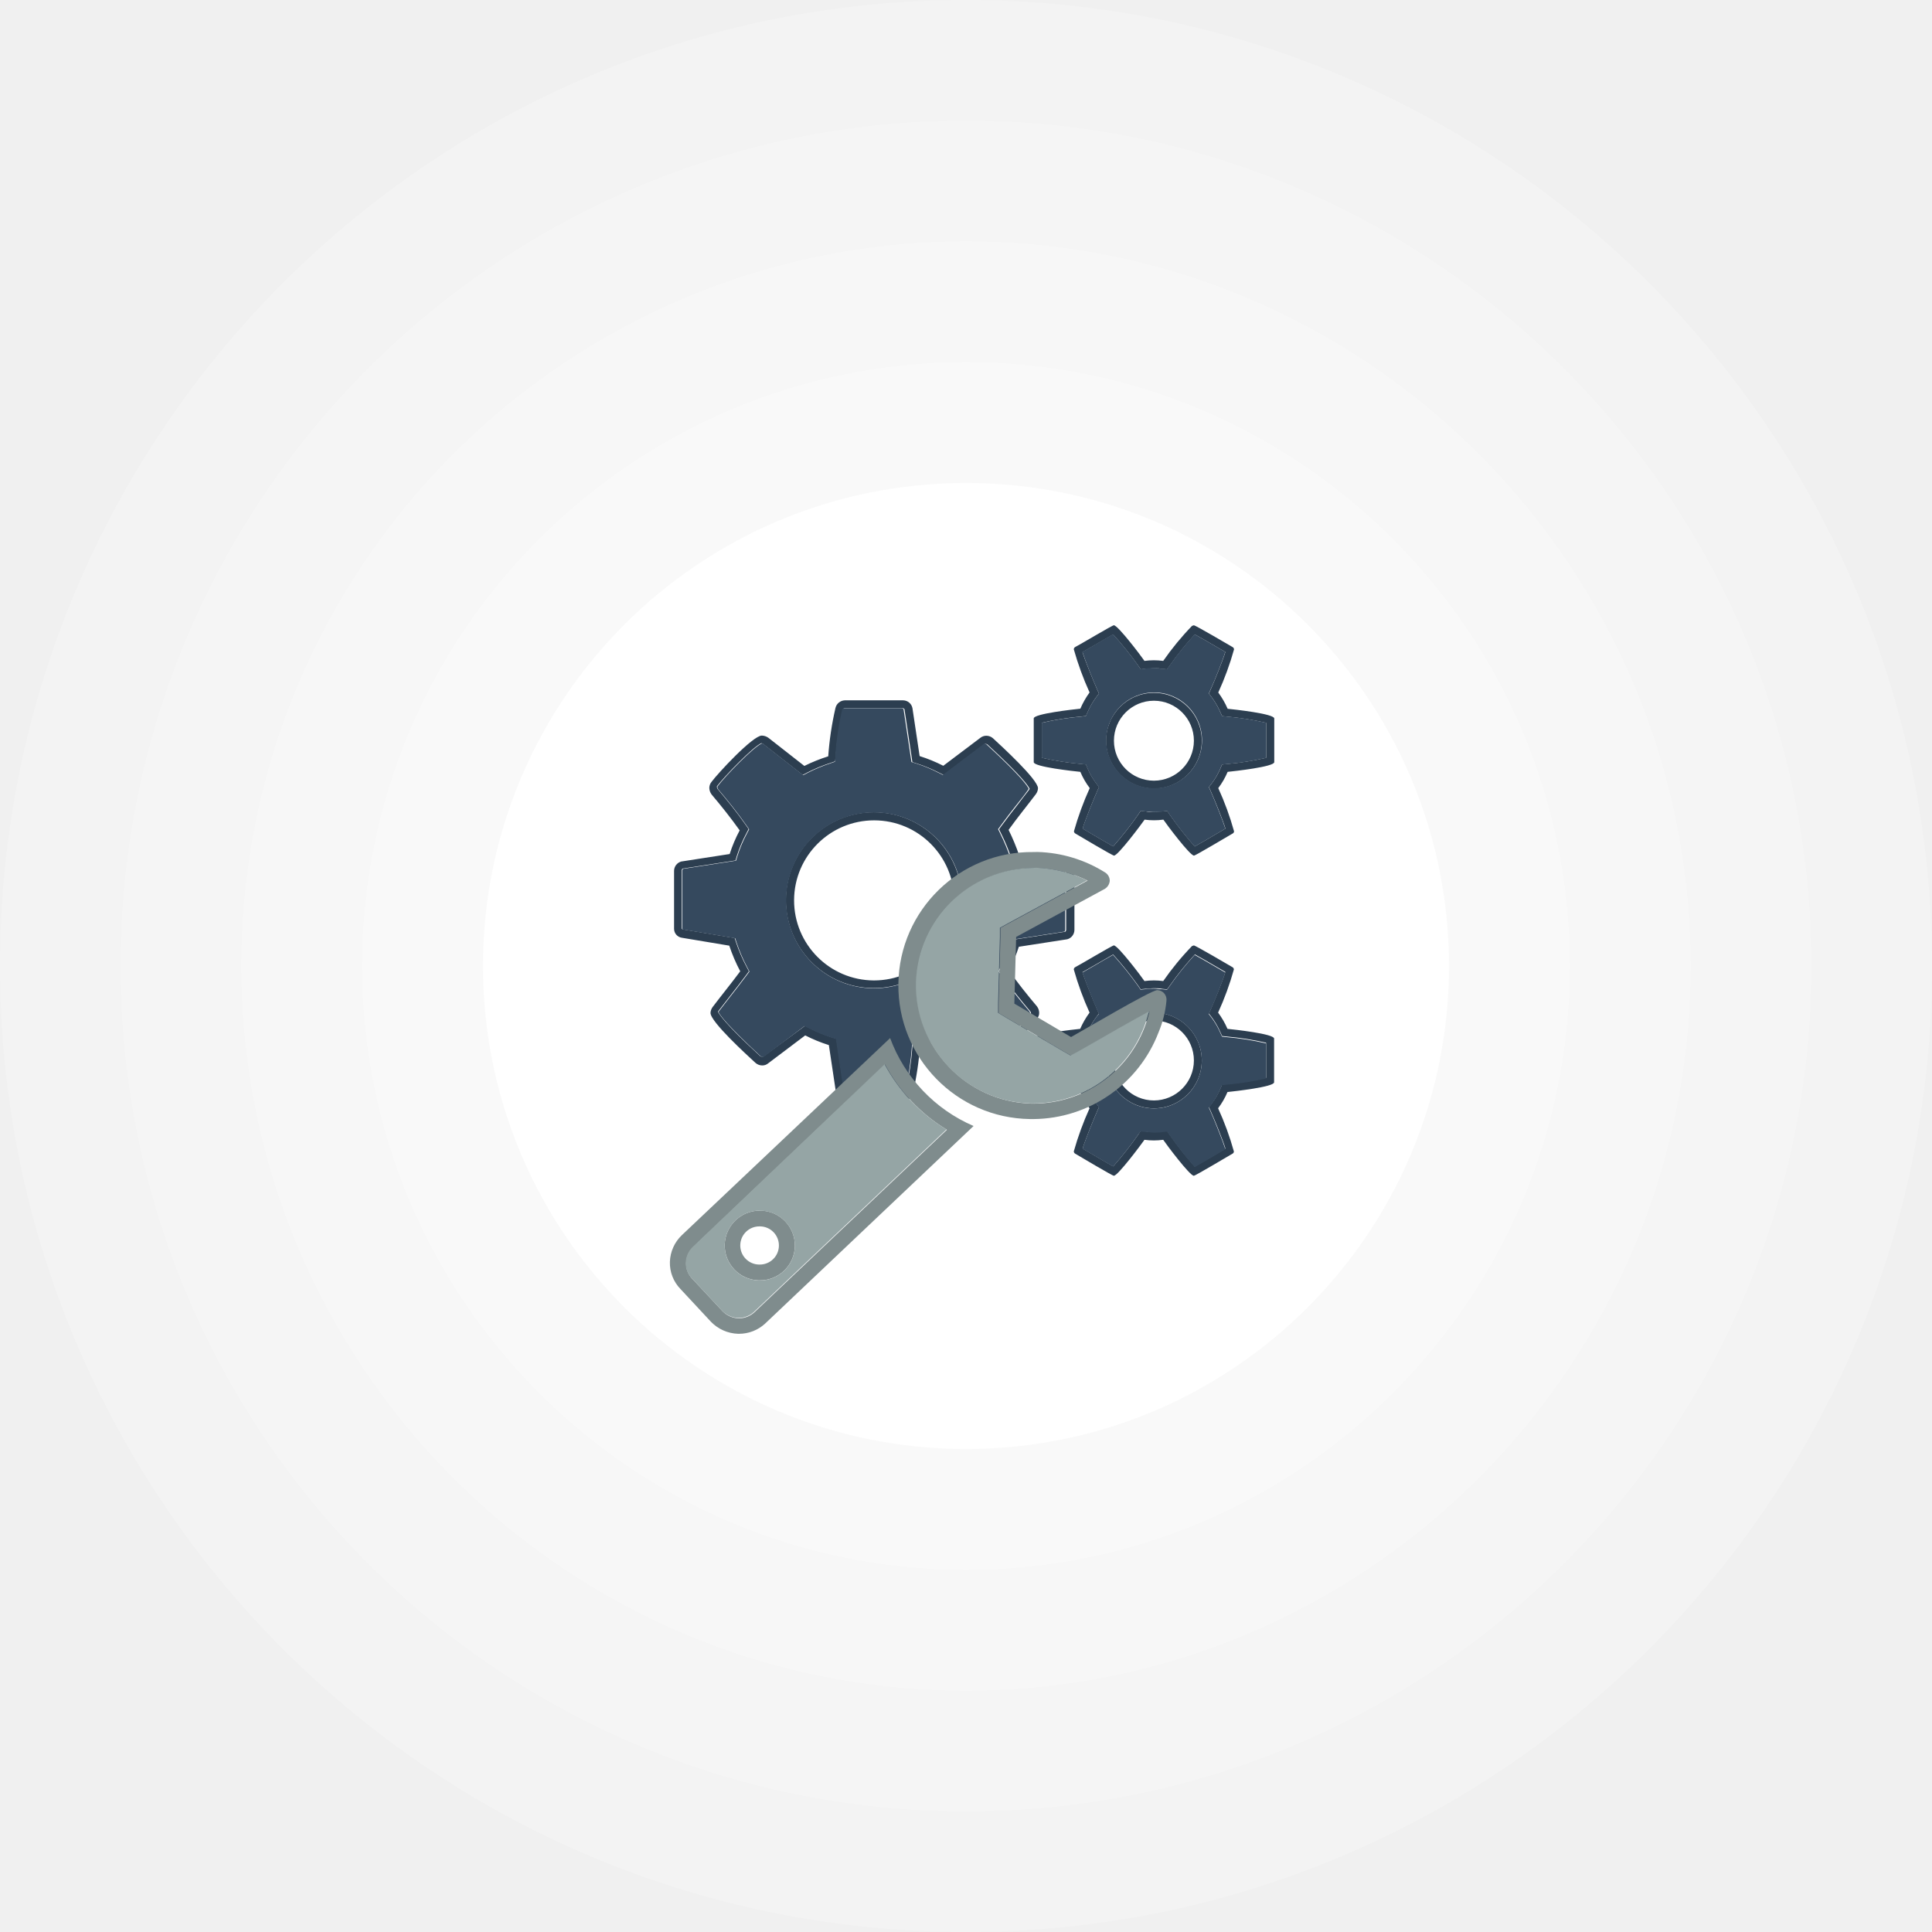
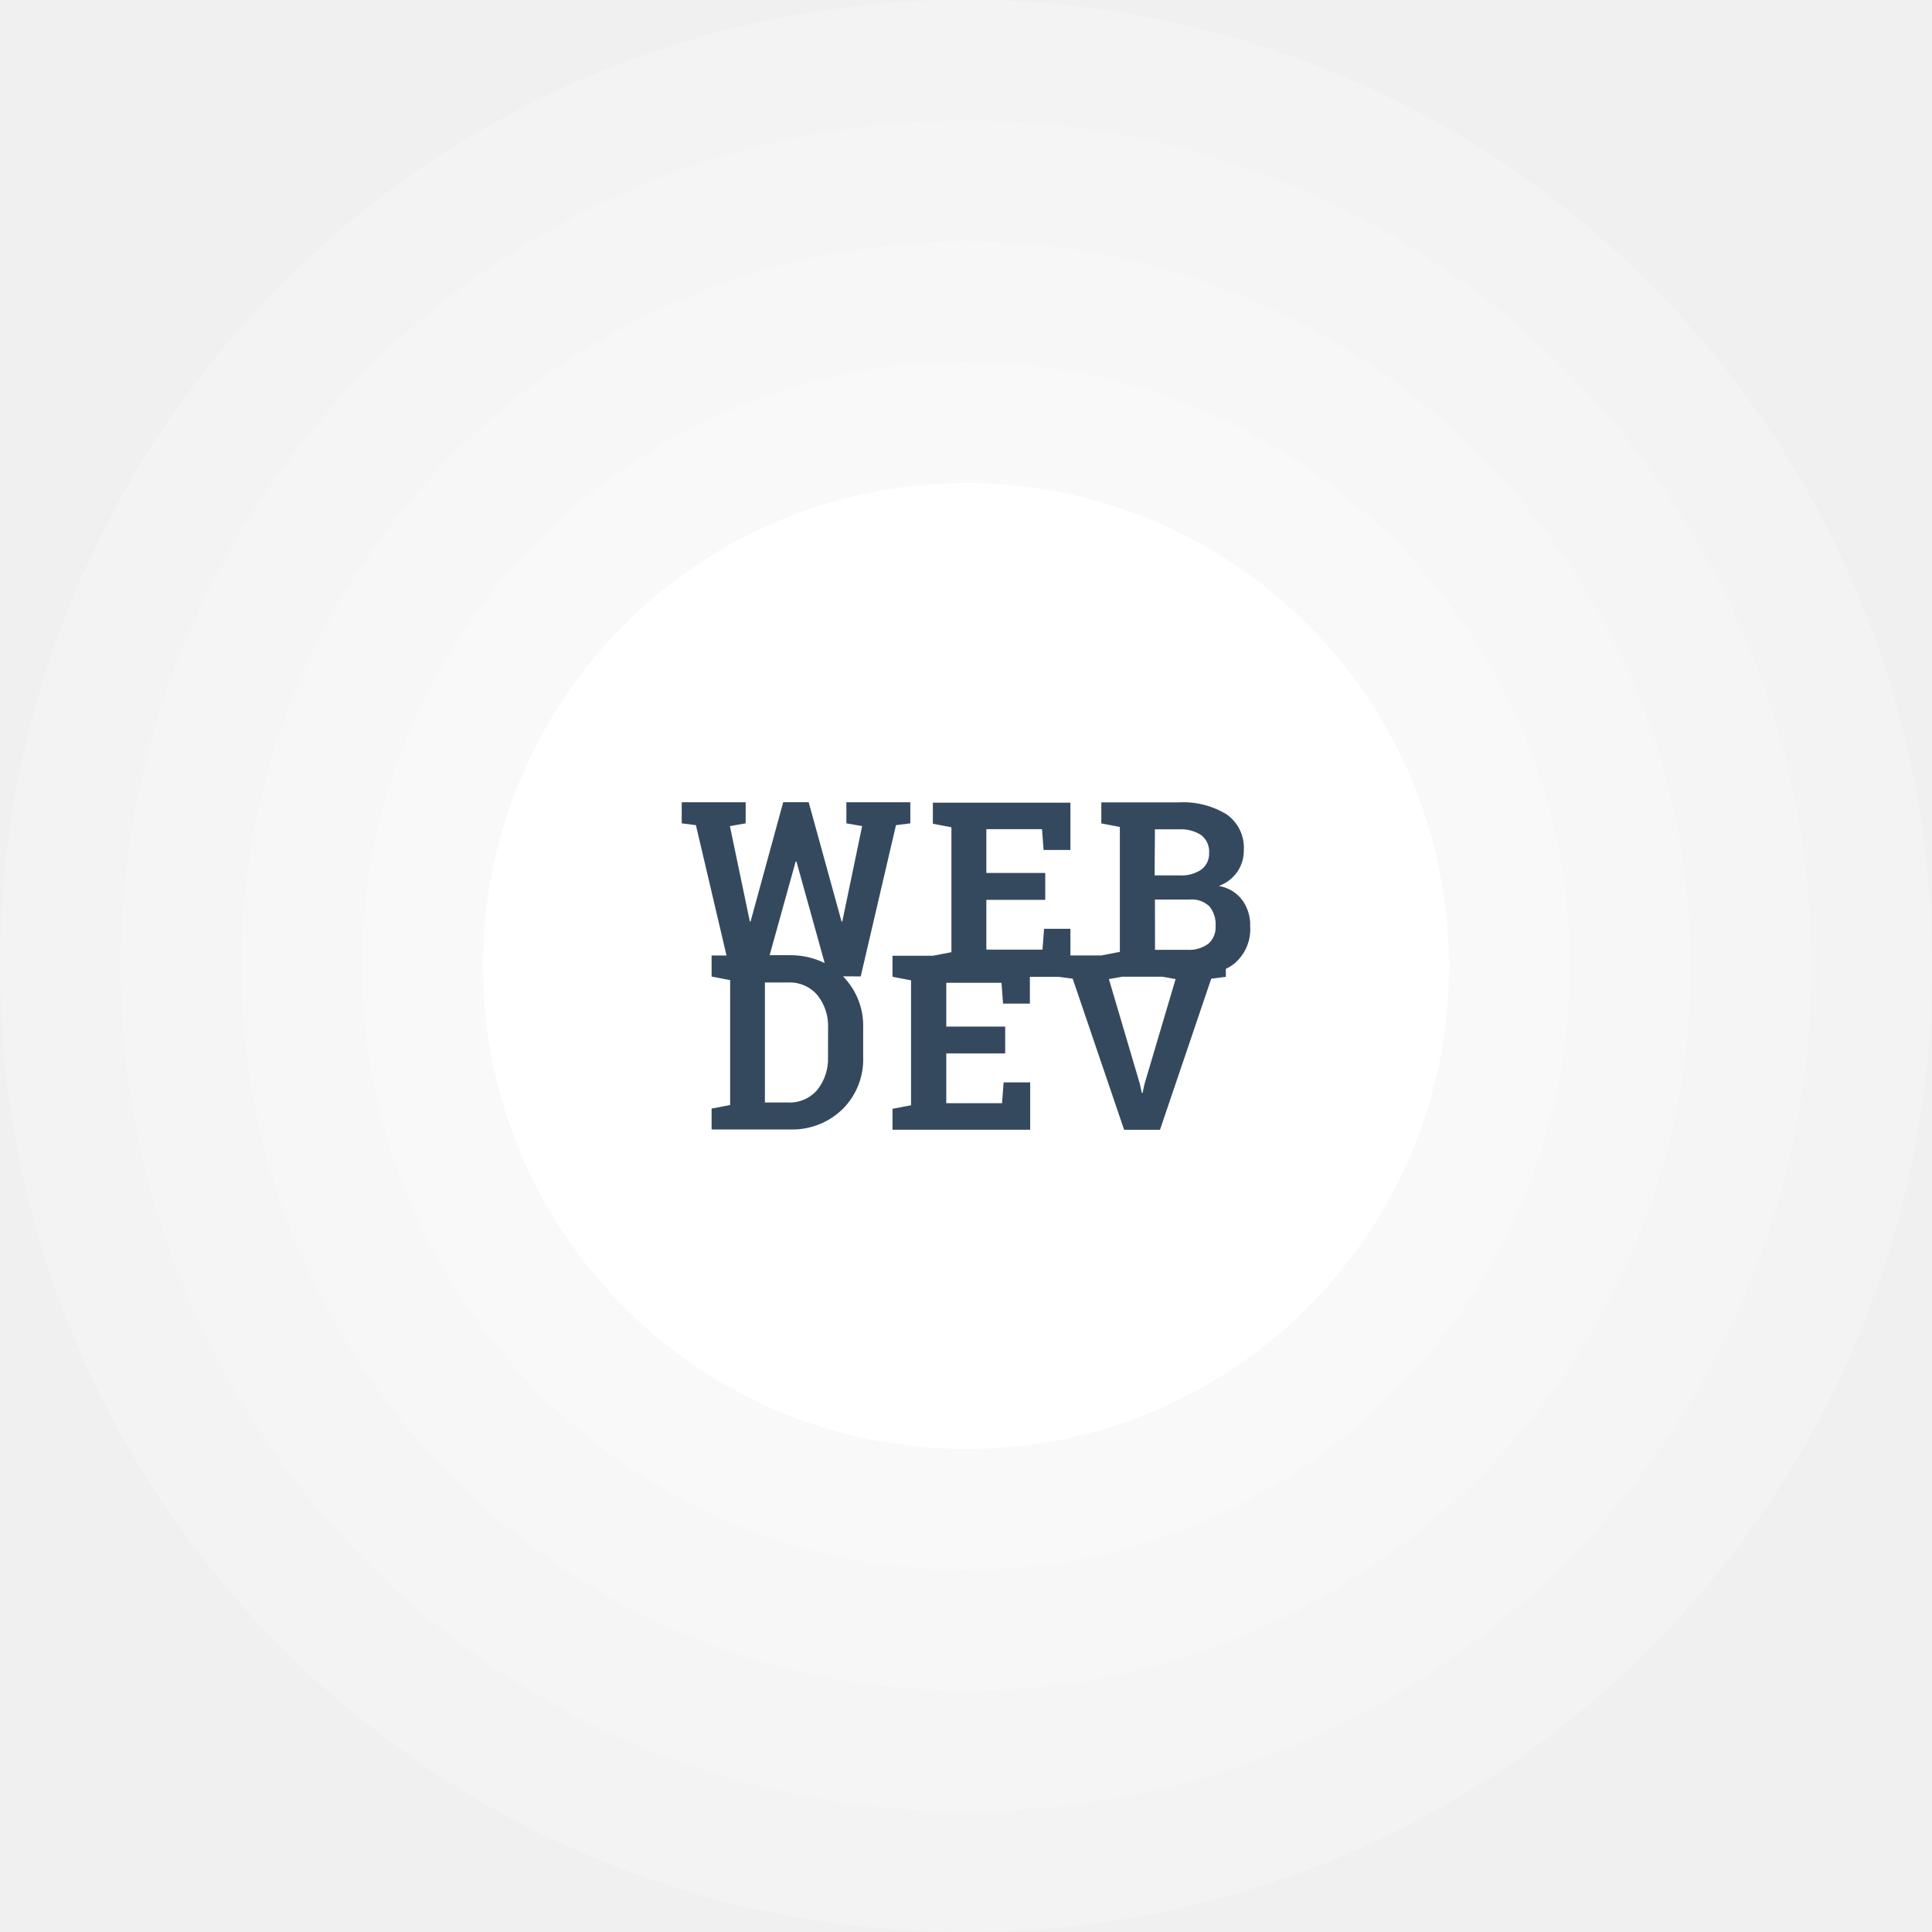
<svg xmlns="http://www.w3.org/2000/svg" viewBox="0 0 245 245">
  <g id="Слой_2" data-name="Слой 2">
    <g id="Слой_1-2" data-name="Слой 1">
      <circle cx="122.5" cy="122.5" r="76.56" fill="#fff" opacity="0.2" />
      <circle cx="122.5" cy="122.5" r="91.88" fill="#fff" opacity="0.2" />
      <circle cx="122.5" cy="122.5" r="107.19" fill="#fff" opacity="0.2" />
      <circle cx="122.5" cy="122.5" r="122.5" fill="#fff" opacity="0.2" />
      <circle cx="122.5" cy="122.5" r="61.25" fill="#fff" />
-       <path d="M151.51,80.45c.52.28,1.61.9,3.88,2.23-.32,1.07-1.38,3.68-1.85,4.73l-.24.54.36.47a9.55,9.55,0,0,1,1.08,1.86l.24.53.58.06a36.06,36.06,0,0,1,5,.79V96.1a36.06,36.06,0,0,1-5,.79l-.59.06-.23.55a8.51,8.51,0,0,1-1.07,1.84l-.36.47.24.54c.47,1.06,1.55,3.69,1.85,4.72l-.13.08c-1.87,1.11-3.13,1.84-3.76,2.19a44.54,44.54,0,0,1-3.15-4l-.34-.5-.6.06c-.38,0-.74.07-1.08.07s-.7,0-1.09-.08l-.6-.06-.33.5a44.51,44.51,0,0,1-3.15,4c-.63-.35-1.89-1.08-3.76-2.19l-.12-.07c.33-1.08,1.4-3.75,1.84-4.73l.24-.54-.36-.47a8.51,8.51,0,0,1-1.07-1.84l-.23-.55-.59-.06a36.06,36.06,0,0,1-5-.79V91.65a36.06,36.06,0,0,1,5-.79l.58-.06.24-.53A9.55,9.55,0,0,1,139,88.42l.36-.47-.24-.54c-.44-1-1.53-3.66-1.85-4.71l1.27-.73c.79-.46,2-1.15,2.62-1.51a43.69,43.69,0,0,1,3.15,3.91l.34.5.6-.06c.38,0,.74-.07,1.08-.07s.7,0,1.09.08l.58.06.34-.47a37.28,37.28,0,0,1,3.17-3.94M146.33,100a6.07,6.07,0,1,0-6.07-6.07,6.08,6.08,0,0,0,6.07,6.07M114.5,89.81a.26.26,0,0,1,.2.14l.91,6.07.09.62.6.19A18.12,18.12,0,0,1,119.12,98l.56.28.5-.38,4.71-3.56a.22.22,0,0,1,.15,0,.27.27,0,0,1,.18.07l.1.09c4.25,3.92,5.09,5.17,5.25,5.53l-.08.14c-.48.64-1,1.27-1.45,1.89-.66.84-1.34,1.72-2,2.62l-.35.48.26.53a25.09,25.09,0,0,1,1.3,3.12l.19.59.61.09,6,.91a.23.23,0,0,1,.15.21v7.33a.37.37,0,0,1-.1.21l-6.1.94-.62.1-.18.6a16.74,16.74,0,0,1-1.2,2.84l-.28.54.35.5c1.19,1.71,2.48,3.27,3.59,4.59.08.13.08.17.08.2s0,.06,0,.06h0l0,0,0,.06c-1,1.32-4.65,5.11-5.64,5.5a.63.63,0,0,1-.2-.09l-4.52-3.54-.51-.4-.57.3a16.18,16.18,0,0,1-2.88,1.15l-.64.19-.07.67,0,.31a36.46,36.46,0,0,1-.85,5.66c0,.13-.13.22-.22.22h-7.37a.26.26,0,0,1-.2-.14l-.91-6.07-.09-.62-.6-.19a18.12,18.12,0,0,1-2.82-1.17l-.56-.28-.5.38L96.77,134l-.06,0,0,0-.12,0a.27.27,0,0,1-.18-.07l-.18-.16c-4.22-3.88-5-5.11-5.18-5.46l.08-.14,1.34-1.73c.7-.9,1.43-1.82,2.13-2.77l.37-.5-.29-.55a20.23,20.23,0,0,1-1.33-3.09l-.19-.58-.61-.1-6-1a.17.17,0,0,1-.1-.16v-7.33a.37.37,0,0,1,.1-.21l6.1-.94.62-.1.18-.6a16.74,16.74,0,0,1,1.2-2.84l.28-.54-.35-.5c-1.19-1.71-2.48-3.27-3.58-4.58a.49.49,0,0,1-.08-.2.22.22,0,0,1,0-.15l0,0,0,0c1-1.31,4.64-5.07,5.64-5.46a.63.63,0,0,1,.2.09l4.52,3.54.51.4.57-.3a20,20,0,0,1,2.91-1.21l.61-.21L106,96l0-.37A36.13,36.13,0,0,1,106.9,90c0-.13.13-.22.23-.22h7.37m-3.69,35.52a11.15,11.15,0,1,0-11.15-11.15,11.16,11.16,0,0,0,11.15,11.15m40.7-4.28c.52.28,1.61.9,3.88,2.23-.32,1.07-1.38,3.68-1.85,4.73l-.24.54.36.47a9.55,9.55,0,0,1,1.08,1.86l.24.53.58.06a36.06,36.06,0,0,1,5,.79v4.45a36.06,36.06,0,0,1-5,.79l-.59.06-.23.55a8.51,8.51,0,0,1-1.07,1.84l-.36.47.24.54c.47,1.06,1.55,3.69,1.85,4.72l-.13.08c-1.87,1.11-3.13,1.84-3.76,2.19a44.54,44.54,0,0,1-3.15-4l-.34-.5-.6.06c-.38,0-.74.07-1.08.07s-.7,0-1.09-.08l-.6-.06-.33.5a44.51,44.51,0,0,1-3.15,4c-.63-.35-1.89-1.08-3.76-2.19l-.12-.07c.33-1.08,1.4-3.75,1.84-4.73l.24-.54-.36-.47a8.51,8.51,0,0,1-1.07-1.84l-.23-.55-.59-.06a36.06,36.06,0,0,1-5-.79v-4.45a36.06,36.06,0,0,1,5-.79l.58-.06.24-.53A9.55,9.55,0,0,1,139,129l.36-.47-.24-.54c-.44-1-1.53-3.66-1.85-4.71l1.27-.73c.79-.46,2-1.15,2.62-1.51a43.7,43.7,0,0,1,3.15,3.91l.34.5.6-.06c.38,0,.74-.07,1.08-.07s.7,0,1.09.08l.58.06.34-.47a37.27,37.27,0,0,1,3.17-3.94m-5.18,19.5a6.07,6.07,0,1,0-6.07-6.07,6.08,6.08,0,0,0,6.07,6.07m5.07-61.26-.24.08a35.59,35.59,0,0,0-3.65,4.44,8.8,8.8,0,0,0-2.38,0c-.4-.6-3.37-4.52-3.88-4.52-.2,0-4.44,2.54-4.92,2.77a.35.35,0,0,0-.16.28,38.62,38.62,0,0,0,2,5.47A10.61,10.61,0,0,0,137,89.87c-.79.08-5.91.64-5.91,1.23v5.55c0,.6,5.11,1.15,5.91,1.23a9.53,9.53,0,0,0,1.19,2.06,38.62,38.62,0,0,0-2,5.47.35.35,0,0,0,.16.28c.48.28,4.72,2.81,4.92,2.81.51,0,3.49-4,3.88-4.56a8.8,8.8,0,0,0,2.38,0c.4.6,3.37,4.56,3.88,4.56.2,0,4.44-2.54,4.92-2.81a.3.3,0,0,0,.16-.28,37.11,37.11,0,0,0-2-5.47,9.53,9.53,0,0,0,1.19-2.06c.79-.08,5.91-.64,5.91-1.23V91.11c0-.6-5.11-1.15-5.91-1.23a10.61,10.61,0,0,0-1.19-2.06,37.11,37.11,0,0,0,2-5.47.35.35,0,0,0-.16-.28c-.48-.28-4.72-2.77-4.92-2.77ZM146.33,99a5.07,5.07,0,1,1,5.07-5.07A5.08,5.08,0,0,1,146.33,99ZM114.5,88.81h-7.37a1.26,1.26,0,0,0-1.19,1,39.68,39.68,0,0,0-.91,6.1A20.94,20.94,0,0,0,102,97.13l-4.56-3.57a1.51,1.51,0,0,0-.83-.28c-1.15,0-5.59,4.8-6.38,5.87a1.22,1.22,0,0,0-.28.79,1.47,1.47,0,0,0,.28.8c1.27,1.5,2.46,3,3.57,4.56a17.92,17.92,0,0,0-1.27,3l-6.14.95a1.24,1.24,0,0,0-.91,1.19v7.33a1.15,1.15,0,0,0,1,1.15l6,1a21.2,21.2,0,0,0,1.39,3.25c-1.15,1.55-2.34,3-3.49,4.52a1.36,1.36,0,0,0-.28.76c0,1.14,4.68,5.39,5.71,6.34a1.29,1.29,0,0,0,.83.32,1.15,1.15,0,0,0,.79-.28l4.68-3.53a19.16,19.16,0,0,0,3,1.23l.91,6.07a1.23,1.23,0,0,0,1.19,1h7.37a1.26,1.26,0,0,0,1.19-1,39.47,39.47,0,0,0,.91-6.14,17.09,17.09,0,0,0,3.05-1.23l4.56,3.57a1.51,1.51,0,0,0,.83.28c1.15,0,5.59-4.84,6.38-5.91a1,1,0,0,0,.28-.75,1.38,1.38,0,0,0-.28-.8c-1.27-1.5-2.46-3-3.57-4.56a17.91,17.91,0,0,0,1.27-3l6.14-.95a1.24,1.24,0,0,0,.91-1.19v-7.33a1.23,1.23,0,0,0-1-1.19l-6-.91a25.86,25.86,0,0,0-1.35-3.25c1.11-1.55,2.3-3,3.45-4.52a1.36,1.36,0,0,0,.28-.76c0-1.11-4.68-5.39-5.71-6.34a1.29,1.29,0,0,0-.83-.32,1.22,1.22,0,0,0-.79.28l-4.68,3.53a19.16,19.16,0,0,0-3-1.23l-.91-6.07a1.22,1.22,0,0,0-1.19-1Zm-3.69,35.52A10.15,10.15,0,1,1,121,114.18a10.17,10.17,0,0,1-10.15,10.15Zm40.59-4.44-.24.08a35.59,35.59,0,0,0-3.65,4.44,8.8,8.8,0,0,0-2.38,0c-.4-.6-3.37-4.52-3.88-4.52-.2,0-4.44,2.54-4.92,2.77a.35.35,0,0,0-.16.28,38.62,38.62,0,0,0,2,5.47,10.61,10.61,0,0,0-1.19,2.06c-.79.08-5.91.64-5.91,1.23v5.55c0,.6,5.11,1.15,5.91,1.23a9.53,9.53,0,0,0,1.19,2.06,38.62,38.62,0,0,0-2,5.47.35.35,0,0,0,.16.28c.48.28,4.72,2.81,4.92,2.81.51,0,3.49-4,3.88-4.56a8.8,8.8,0,0,0,2.38,0c.4.6,3.37,4.56,3.88,4.56.2,0,4.44-2.54,4.92-2.81a.3.3,0,0,0,.16-.28,37.11,37.11,0,0,0-2-5.47,9.53,9.53,0,0,0,1.19-2.06c.79-.08,5.91-.64,5.91-1.23V131.7c0-.6-5.11-1.15-5.91-1.23a10.61,10.61,0,0,0-1.19-2.06,37.11,37.11,0,0,0,2-5.47.35.35,0,0,0-.16-.28c-.48-.28-4.72-2.77-4.92-2.77Zm-5.07,19.66a5.07,5.07,0,1,1,5.07-5.07,5.08,5.08,0,0,1-5.07,5.07Z" fill="#2c3e50" />
-       <path d="M130.62,128.57l0-.06,0,0h0s0,0,0-.06,0-.07-.08-.2c-1.11-1.31-2.39-2.88-3.59-4.59l-.35-.5.28-.54a16.74,16.74,0,0,0,1.2-2.84l.18-.6.62-.1,6.1-.94a.37.37,0,0,0,.1-.21v-7.33a.24.24,0,0,0-.15-.21l-6-.91-.61-.09-.19-.59a25.09,25.09,0,0,0-1.3-3.12l-.26-.53.35-.48c.65-.9,1.33-1.78,2-2.62.49-.62,1-1.24,1.45-1.89l.08-.14c-.16-.36-1-1.61-5.25-5.53l-.1-.09a.27.27,0,0,0-.18-.07.22.22,0,0,0-.15,0l-4.71,3.56-.5.38-.56-.28a18.12,18.12,0,0,0-2.82-1.17l-.6-.19-.09-.62-.91-6.07a.26.26,0,0,0-.2-.14h-7.37c-.09,0-.19.09-.23.22a36.13,36.13,0,0,0-.84,5.57l0,.37-.06.64-.61.21A20,20,0,0,0,102.43,98l-.57.3-.51-.4-4.52-3.54a.63.63,0,0,0-.2-.09c-1,.38-4.66,4.14-5.64,5.46l0,0,0,0a.22.22,0,0,0,0,.15.49.49,0,0,0,.08.2c1.11,1.31,2.39,2.88,3.58,4.58l.35.5-.28.54a16.74,16.74,0,0,0-1.2,2.84l-.18.6-.62.1-6.1.94a.37.37,0,0,0-.1.21v7.33a.17.17,0,0,0,.1.16l6,1,.61.1.19.58a20.23,20.23,0,0,0,1.33,3.09l.29.55-.37.5c-.7.95-1.43,1.87-2.13,2.77l-1.34,1.73-.08.14c.15.35,1,1.58,5.18,5.46l.18.16a.27.27,0,0,0,.18.07l.12,0,0,0,.06,0,4.68-3.53.5-.38.56.28a18.12,18.12,0,0,0,2.82,1.17l.6.19.09.62.91,6.07a.26.26,0,0,0,.2.14h7.37c.09,0,.19-.09.22-.22a36.47,36.47,0,0,0,.85-5.66l0-.31.07-.67.64-.19a16.17,16.17,0,0,0,2.88-1.15l.57-.3.51.4,4.52,3.54a.64.64,0,0,0,.2.09C126,133.67,129.64,129.89,130.62,128.57Zm-19.81-3.24A11.15,11.15,0,1,1,122,114.18,11.16,11.16,0,0,1,110.81,125.33Z" fill="#35495e" />
-       <path d="M139.36,87.95l-.36.47a9.55,9.55,0,0,0-1.07,1.86l-.24.53-.58.06a36.06,36.06,0,0,0-5,.79V96.1a36.06,36.06,0,0,0,5,.79l.59.06.23.55A8.51,8.51,0,0,0,139,99.34l.36.47-.24.54c-.44,1-1.52,3.65-1.84,4.73l.12.07c1.87,1.11,3.13,1.84,3.76,2.19a44.51,44.51,0,0,0,3.15-4l.33-.5.6.06c.39,0,.75.08,1.09.08s.7,0,1.08-.07l.6-.06.34.5a44.55,44.55,0,0,0,3.15,4c.63-.35,1.89-1.08,3.76-2.19l.13-.08c-.31-1-1.38-3.67-1.85-4.72l-.24-.54.36-.47a8.51,8.51,0,0,0,1.07-1.84l.23-.55.59-.06a36.07,36.07,0,0,0,5-.79V91.65a36.06,36.06,0,0,0-5-.79l-.58-.06-.24-.53a9.55,9.55,0,0,0-1.08-1.86l-.36-.47.24-.54c.47-1,1.53-3.66,1.85-4.73-2.27-1.33-3.36-1.95-3.88-2.23a37.28,37.28,0,0,0-3.17,3.94l-.34.47-.58-.06c-.39,0-.75-.08-1.09-.08s-.7,0-1.08.07l-.6.06-.34-.5a43.69,43.69,0,0,0-3.15-3.91c-.65.36-1.84,1.05-2.62,1.51l-1.27.73c.32,1,1.4,3.73,1.85,4.71Zm7-.14a6.07,6.07,0,1,1-6.07,6.07A6.08,6.08,0,0,1,146.33,87.81Z" fill="#35495e" />
-       <path d="M144.64,143.49l.6.06c.39,0,.75.08,1.09.08s.7,0,1.08-.07l.6-.06.34.5a44.54,44.54,0,0,0,3.15,4c.63-.35,1.89-1.08,3.76-2.19l.13-.08c-.31-1-1.38-3.67-1.85-4.72l-.24-.54.36-.47a8.51,8.51,0,0,0,1.07-1.84l.23-.55.59-.06a36.07,36.07,0,0,0,5-.79v-4.45a36.06,36.06,0,0,0-5-.79l-.58-.06-.24-.53a9.55,9.55,0,0,0-1.08-1.86l-.36-.47.24-.54c.47-1,1.53-3.66,1.85-4.73-2.27-1.33-3.36-1.95-3.88-2.23a37.28,37.28,0,0,0-3.17,3.94l-.34.47-.58-.06c-.39,0-.75-.08-1.09-.08s-.7,0-1.08.07l-.6.06-.34-.5a43.69,43.69,0,0,0-3.15-3.91c-.65.36-1.84,1.05-2.62,1.51l-1.27.73c.32,1,1.4,3.73,1.85,4.71l.24.54L139,129a9.55,9.55,0,0,0-1.07,1.86l-.24.53-.58.06a36.06,36.06,0,0,0-5,.79v4.45a36.06,36.06,0,0,0,5,.79l.59.06.23.55a8.51,8.51,0,0,0,1.07,1.84l.36.47-.24.54c-.44,1-1.52,3.65-1.84,4.73l.12.07c1.87,1.11,3.13,1.84,3.76,2.19a44.51,44.51,0,0,0,3.15-4Zm-4.38-9a6.07,6.07,0,1,1,6.07,6.07A6.08,6.08,0,0,1,140.26,134.47Z" fill="#35495e" />
-       <path d="M131.07,110.06h.4a16,16,0,0,1,6.45,1.61l-10.05,5.45-1,.55,0,1.15-.23,8.46,0,1.18,1,.6,7.19,4.24,1,.57,1-.54,2.07-1.18c1.5-.87,4.86-2.8,6.87-3.87a18.49,18.49,0,0,1-.63,2,15.1,15.1,0,0,1-14,9.67h-.39a15,15,0,0,1-14.53-15.33,15,15,0,0,1,14.92-14.54M112.24,135a21.57,21.57,0,0,0,7.84,8.27L95.66,166.42a2.88,2.88,0,0,1-1.94.76h-.07a3,3,0,0,1-2-.88l-3.88-4.16,0,0,0,0a2.74,2.74,0,0,1-.76-2,2.88,2.88,0,0,1,.9-2L112.24,135M96.32,162.36a4.42,4.42,0,0,0,.12-8.84h-.12a4.45,4.45,0,0,0-4.42,4.3,4.44,4.44,0,0,0,4.3,4.54h.12m34.76-54.31a16.93,16.93,0,0,0-.45,33.86h.44a17.13,17.13,0,0,0,15.85-11,13.55,13.55,0,0,0,1-4,1.2,1.2,0,0,0-1.17-1.35h0c-.79,0-9.67,5.27-10.93,5.95l-7.19-4.24.23-8.46,11.24-6.09a1.34,1.34,0,0,0,.63-1,1.25,1.25,0,0,0-.57-1.07,17,17,0,0,0-8.59-2.61ZM112.9,131.62l-26.42,25a4.89,4.89,0,0,0-1.53,3.4,4.74,4.74,0,0,0,1.34,3.44l3.9,4.19a5,5,0,0,0,3.4,1.49h.13A4.87,4.87,0,0,0,97,167.87l26.46-25.08a19.51,19.51,0,0,1-10.59-11.17ZM96.32,160.36h-.06a2.42,2.42,0,0,1,.07-4.84h.06a2.42,2.42,0,0,1-.07,4.84Z" fill="#7f8c8d" />
-       <path d="M131.07,110.06a15,15,0,0,0-14.92,14.54,15,15,0,0,0,14.53,15.33h.39a15.1,15.1,0,0,0,14-9.67,18.48,18.48,0,0,0,.63-2c-2,1.07-5.37,3-6.87,3.87l-2.07,1.18-1,.54-1-.57-7.19-4.24-1-.6,0-1.18.23-8.46,0-1.15,1-.55,10.05-5.45a16,16,0,0,0-6.45-1.61Z" fill="#95a5a5" />
-       <path d="M87.72,162.09l0,0,0,0,3.88,4.16a3,3,0,0,0,2,.88h.07a2.88,2.88,0,0,0,1.94-.76l24.41-23.14a21.57,21.57,0,0,1-7.84-8.27L87.86,158.11a2.88,2.88,0,0,0-.9,2A2.74,2.74,0,0,0,87.72,162.09Zm8.6-8.56h.12a4.42,4.42,0,0,1-.12,8.84H96.2a4.44,4.44,0,0,1-4.3-4.54A4.45,4.45,0,0,1,96.32,153.52Z" fill="#95a5a5" />
+       <path d="M109.15,123.82l4.47-19.18,1.82-.23v-2.67h-8.11v2.67l2,.35-2.52,12.1-.09,0-4.17-15.13H99.32l-4.14,15.13-.09,0-2.53-12.1,2-.35v-2.67H86.45v2.67l1.8.23,3.88,16.53H90.24v2.67l2.35.45v15.84l-2.35.45v2.65h9.93a9.14,9.14,0,0,0,6.67-2.57,8.88,8.88,0,0,0,2.62-6.63v-3.65a8.92,8.92,0,0,0-2.56-6.57Zm-8.25-14.57H101l3.58,12.88a9.78,9.78,0,0,0-4.41-1H97.6ZM105,134a6.31,6.31,0,0,1-1.35,4.2,4.61,4.61,0,0,1-3.73,1.61H97V124.59h2.93a4.61,4.61,0,0,1,3.73,1.61,6.26,6.26,0,0,1,1.35,4.17Z" fill="#35495e" />
+       <path d="M157.56,114.17a4.69,4.69,0,0,0-3-1.82,4.9,4.9,0,0,0,2.36-1.81,4.79,4.79,0,0,0,.81-2.74,5.15,5.15,0,0,0-2.18-4.53,10.54,10.54,0,0,0-6.08-1.52h-9.81v2.67l2.35.45v15.84l-2.35.45h-3.92v-3.38H132.4l-.2,2.64h-7.12v-6.31h7.47v-3.41h-7.47v-5.55h7.06l.2,2.64h3.4v-6H118.3v2.67l2.35.45v15.84l-2.35.45h-5.12v2.67l2.35.45v15.84l-2.35.45v2.65h17.46v-6h-3.37l-.2,2.64H120v-6.31h7.47v-3.41H120v-5.55H127l.2,2.64h3.4v-3.4h3.61v0l1.82.24,6.52,19.16h4.55l6.5-19.16,1.85-.24v-1a6.41,6.41,0,0,0,1-.61,5.71,5.71,0,0,0,2.09-4.8A5.42,5.42,0,0,0,157.56,114.17Zm-11.1-9h3a4.73,4.73,0,0,1,2.87.73,2.65,2.65,0,0,1,1,2.26,2.5,2.5,0,0,1-1,2.12,4.43,4.43,0,0,1-2.73.73h-3.18Zm0,8.9h4.41a3.23,3.23,0,0,1,2.49.86,3.54,3.54,0,0,1,.79,2.48,2.77,2.77,0,0,1-.92,2.27,4.11,4.11,0,0,1-2.68.77h-4.08Zm-1.31,23.35-.26,1.18h-.09l-.27-1.21-3.91-13.23,1.68-.3v0h5.11v0l1.67.3Z" fill="#35495e" />
    </g>
  </g>
</svg>
